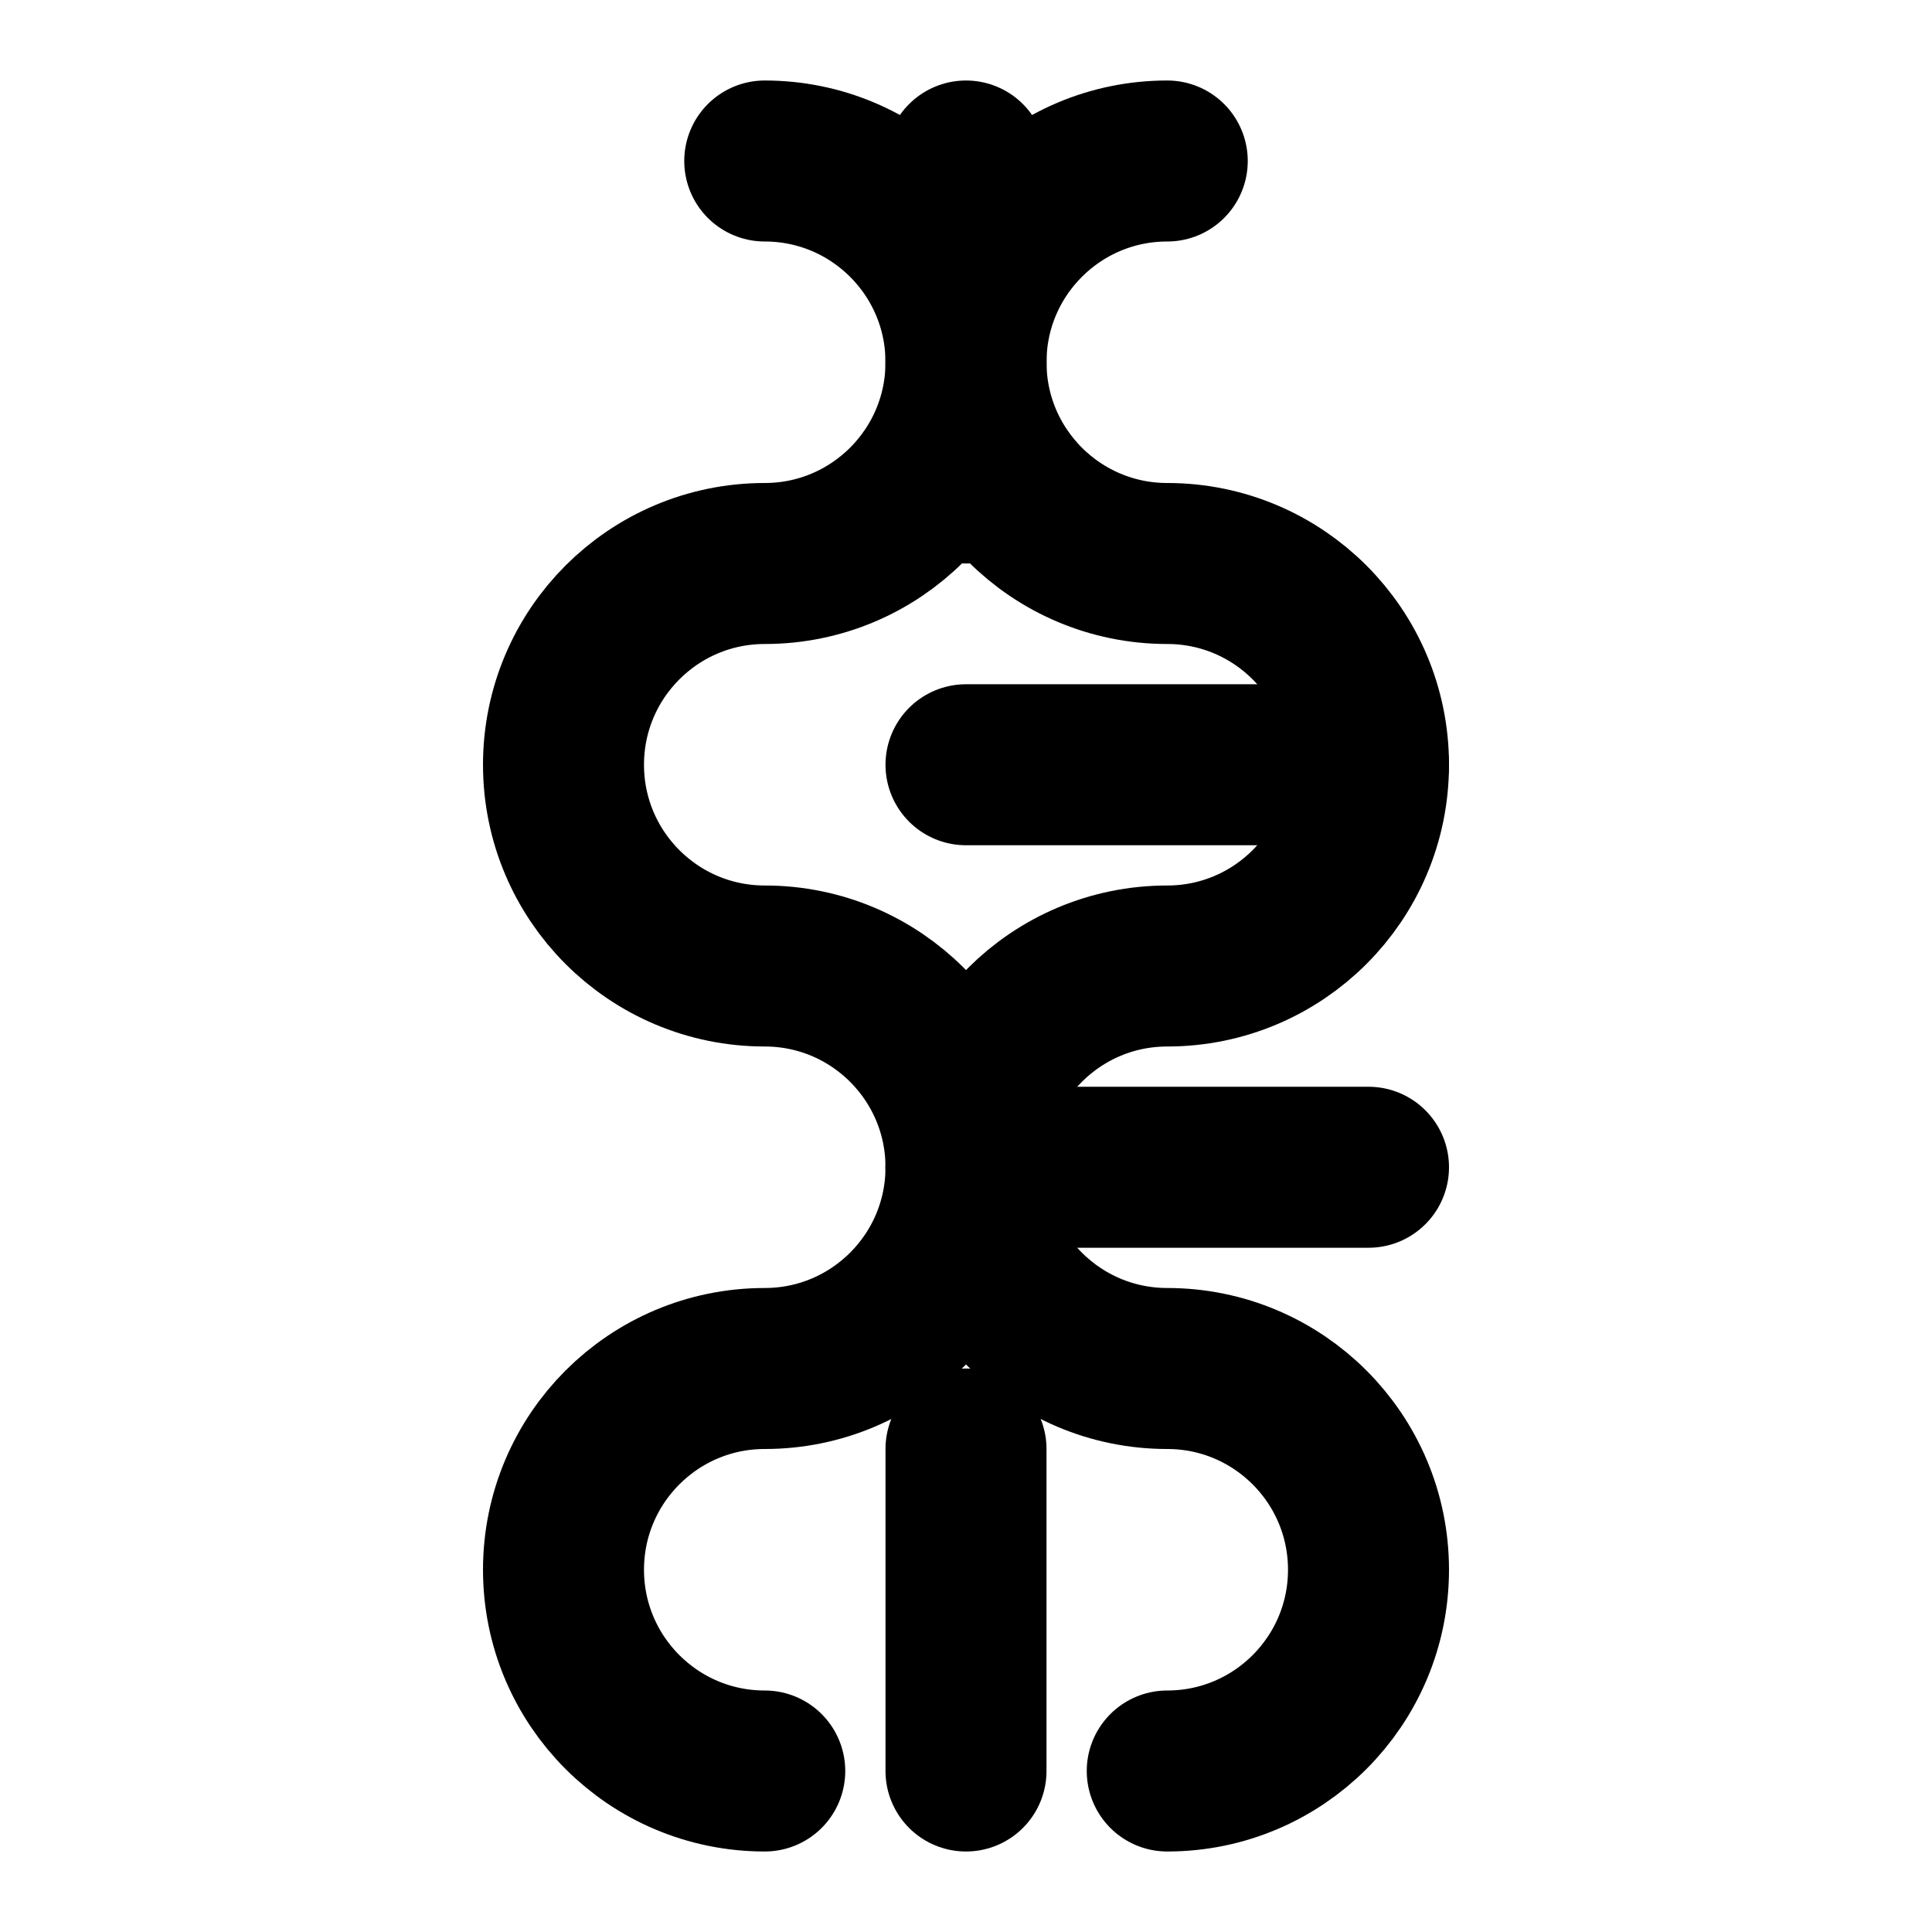
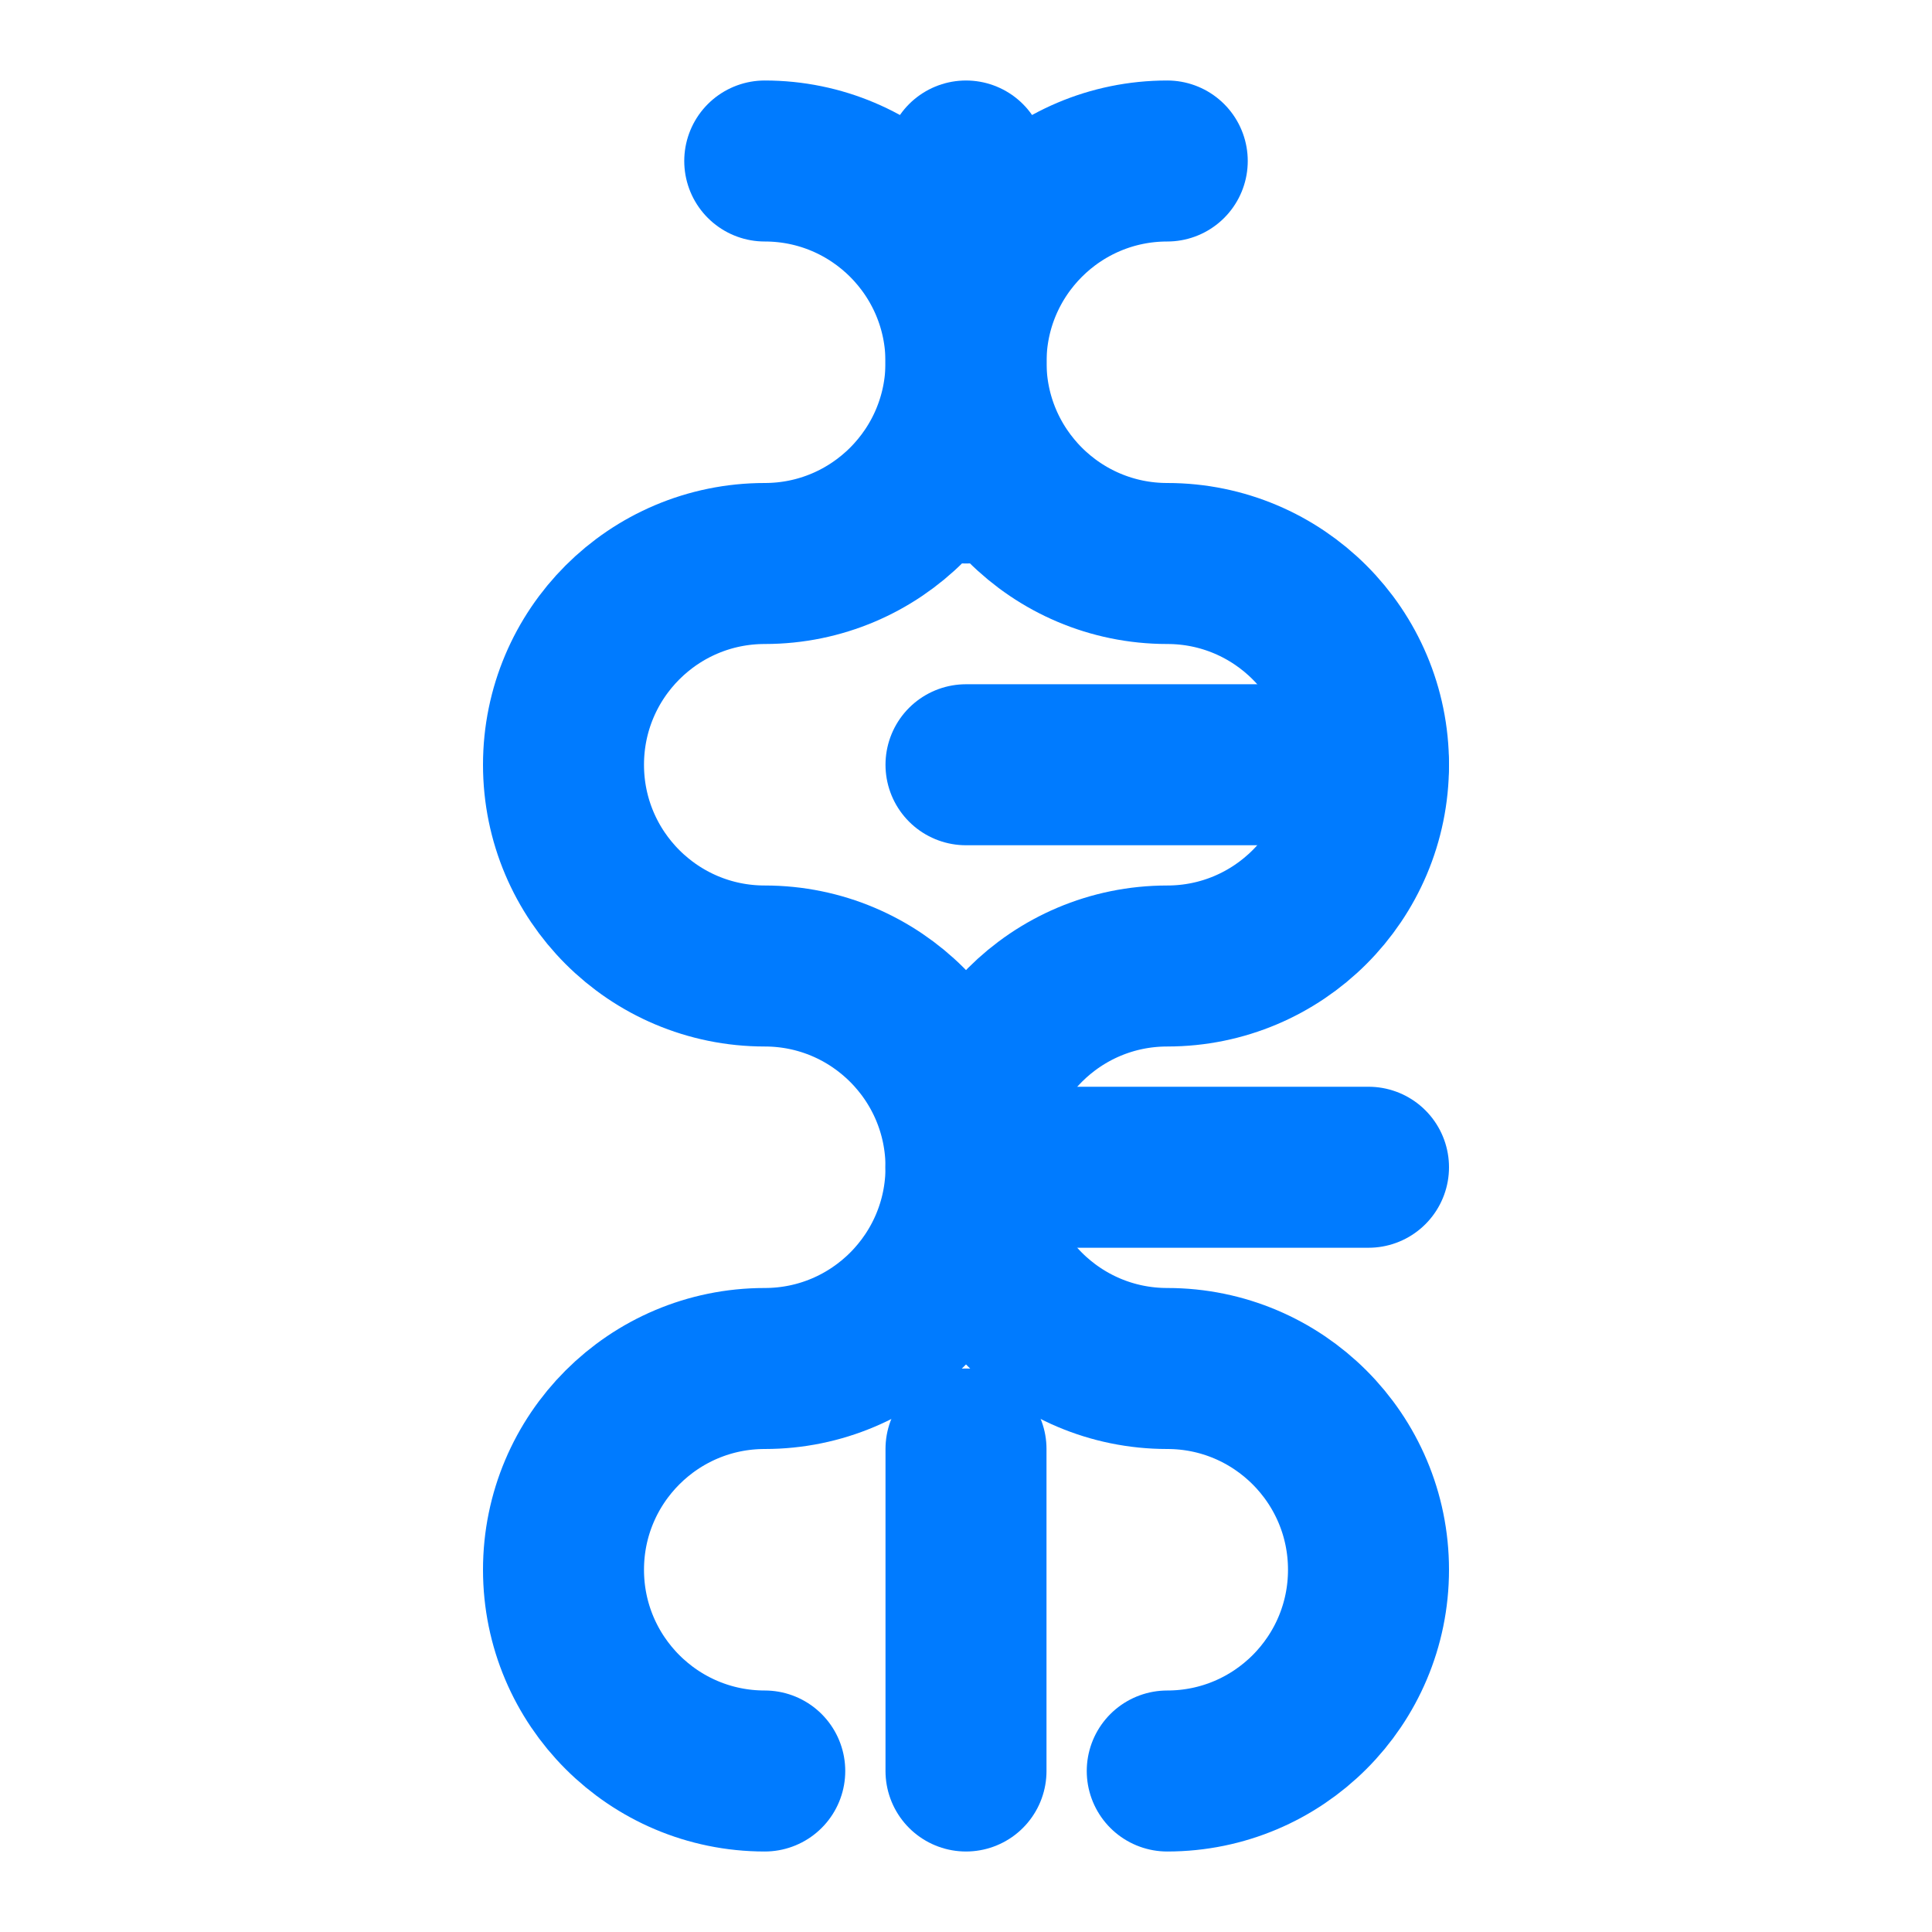
- <svg xmlns="http://www.w3.org/2000/svg" width="24" height="24" viewBox="0 0 24 24" fill="none" stroke="currentColor" stroke-width="2" stroke-linecap="round" stroke-linejoin="round">
+ <svg xmlns="http://www.w3.org/2000/svg" width="24" height="24" viewBox="0 0 24 24" fill="none" stroke="#007BFF" stroke-width="2" stroke-linecap="round" stroke-linejoin="round">
  <path d="M9.5 2A2.5 2.5 0 0 1 12 4.5v0A2.5 2.5 0 0 1 9.5 7V7A2.5 2.5 0 0 0 7 9.5v0A2.5 2.5 0 0 0 9.5 12v0A2.5 2.5 0 0 1 12 14.5v0A2.5 2.5 0 0 1 9.5 17v0A2.5 2.5 0 0 0 7 19.5v0A2.5 2.5 0 0 0 9.5 22" />
  <path d="M14.5 2A2.5 2.5 0 0 0 12 4.5v0A2.5 2.5 0 0 0 14.5 7V7A2.5 2.5 0 0 1 17 9.5v0A2.5 2.5 0 0 1 14.5 12v0A2.5 2.5 0 0 0 12 14.5v0A2.5 2.5 0 0 0 14.5 17v0A2.5 2.5 0 0 1 17 19.5v0A2.5 2.5 0 0 1 14.5 22" />
  <path d="M12 6V2" />
  <path d="M12 22v-4" />
  <path d="M17 9.5h-5" />
  <path d="M17 14.5h-5" />
</svg>
